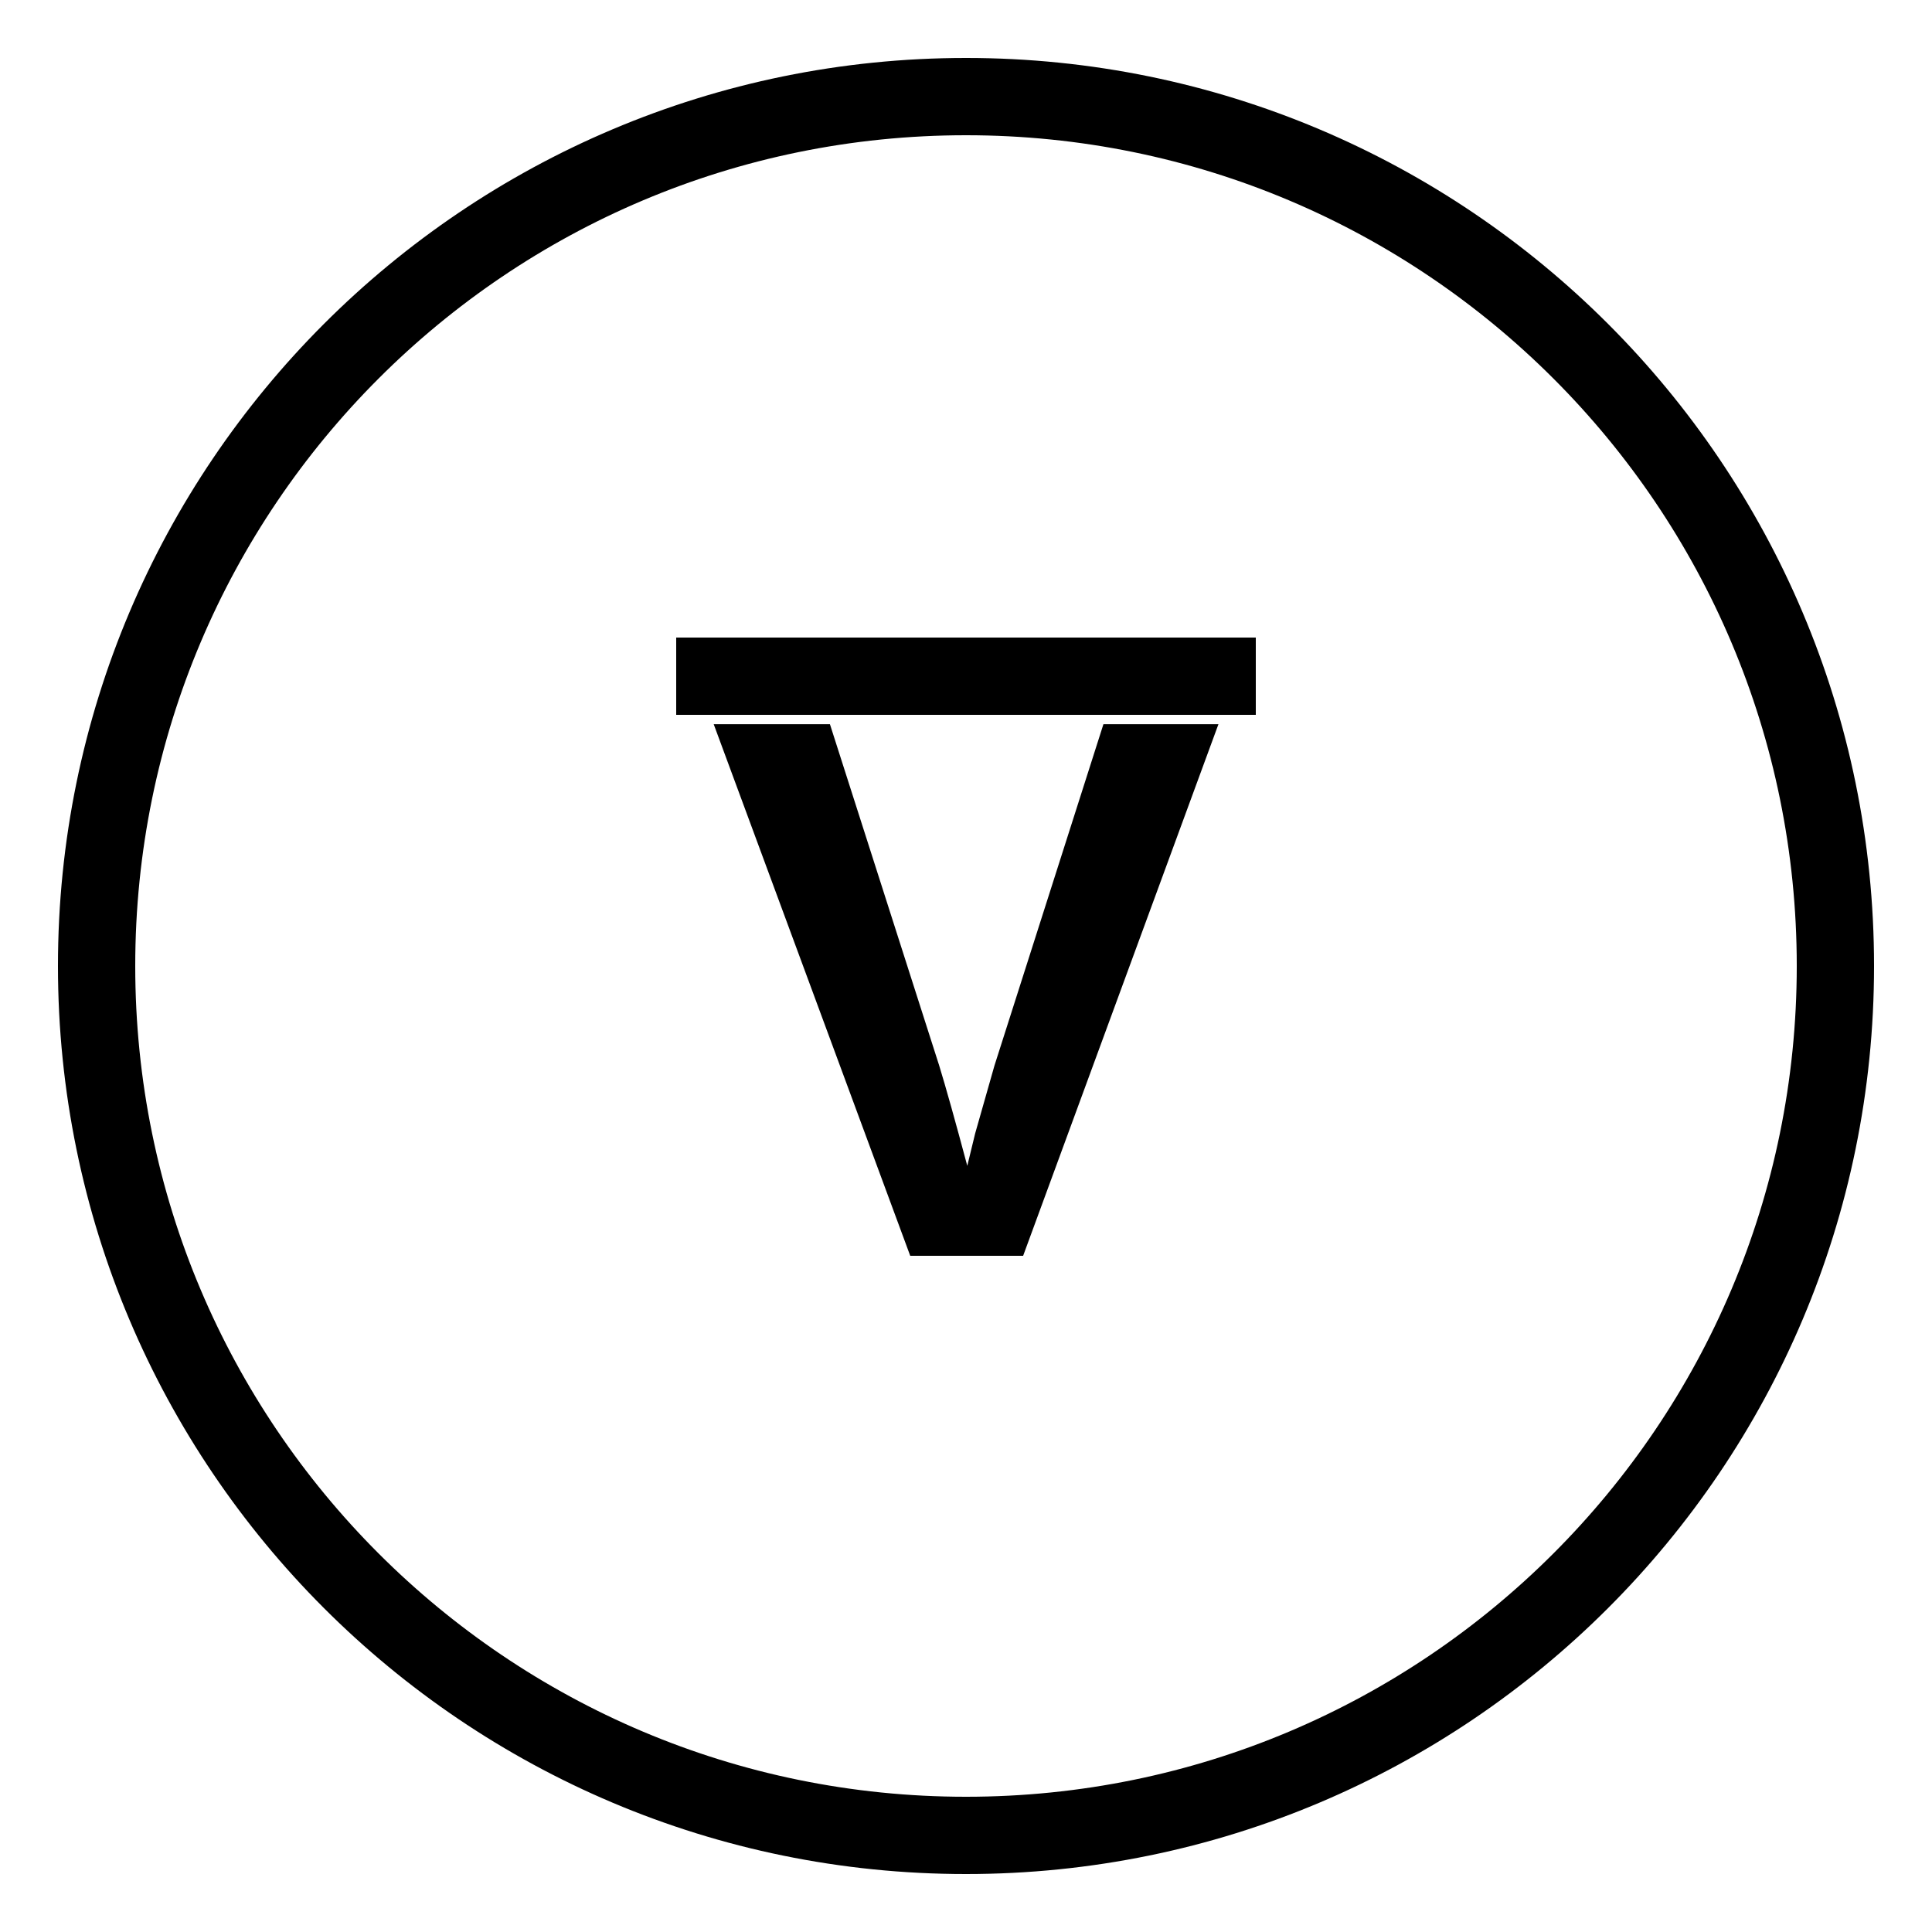
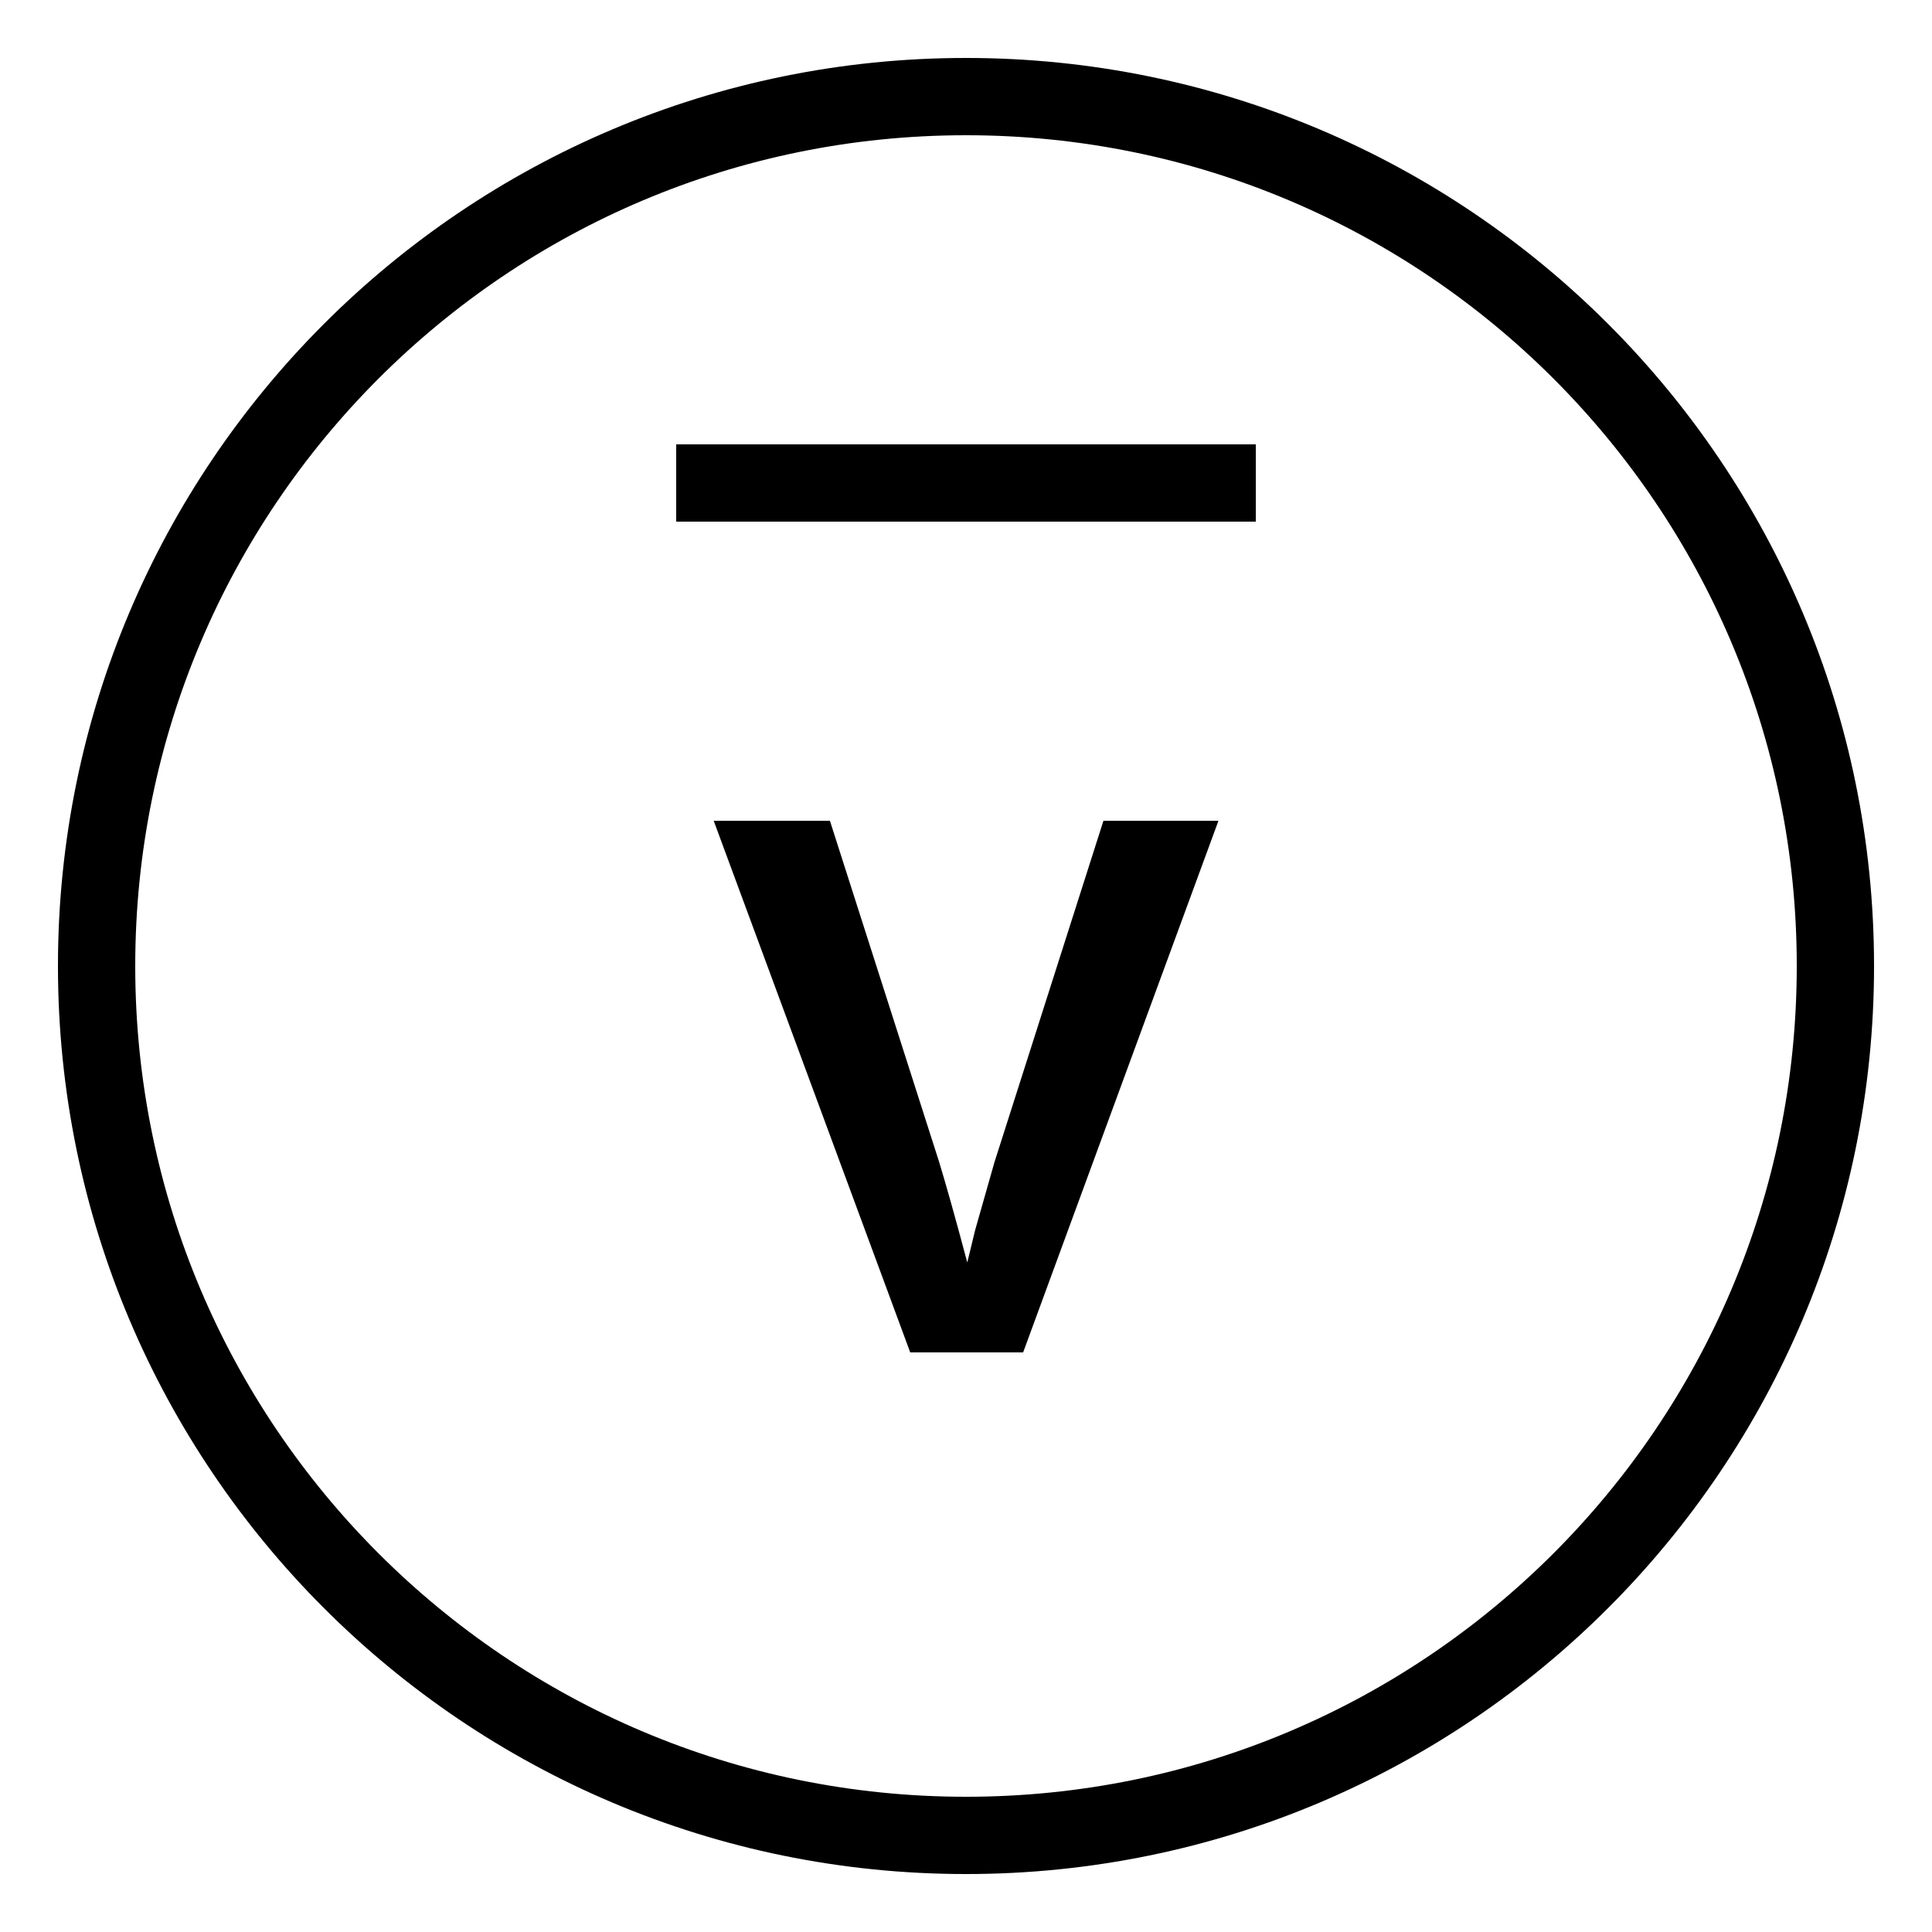
<svg xmlns="http://www.w3.org/2000/svg" viewBox="0 0 100 100">
  <circle cx="50" cy="50" r="45" stroke="black" stroke-width="4" fill="none" />
-   <text x="50" y="65" text-anchor="middle" font-family="Arial" font-size="40" font-weight="bold">V</text>
-   <line x1="35" y1="35" x2="65" y2="35" stroke="black" stroke-width="4" />
+   <text x="50" y="70" text-anchor="middle" font-family="Arial" font-size="40" font-weight="bold">V</text>
+   <line x1="35" y1="25" x2="65" y2="25" stroke="black" stroke-width="4" />
</svg>
